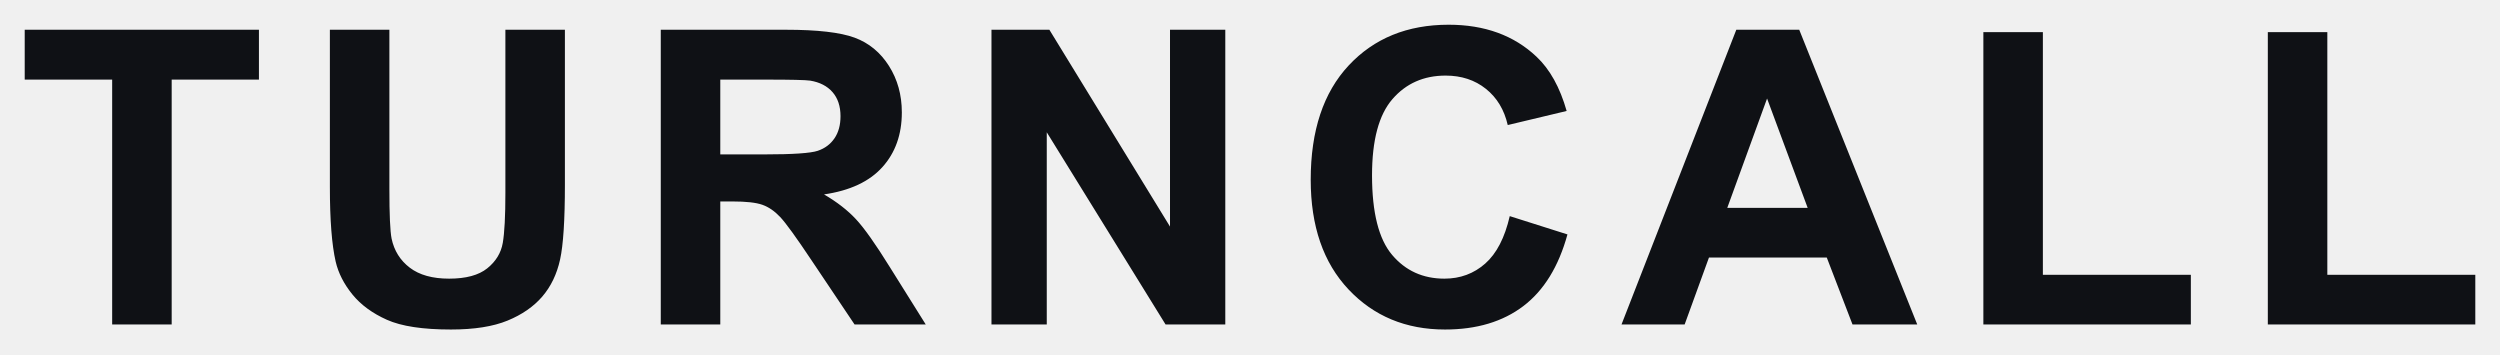
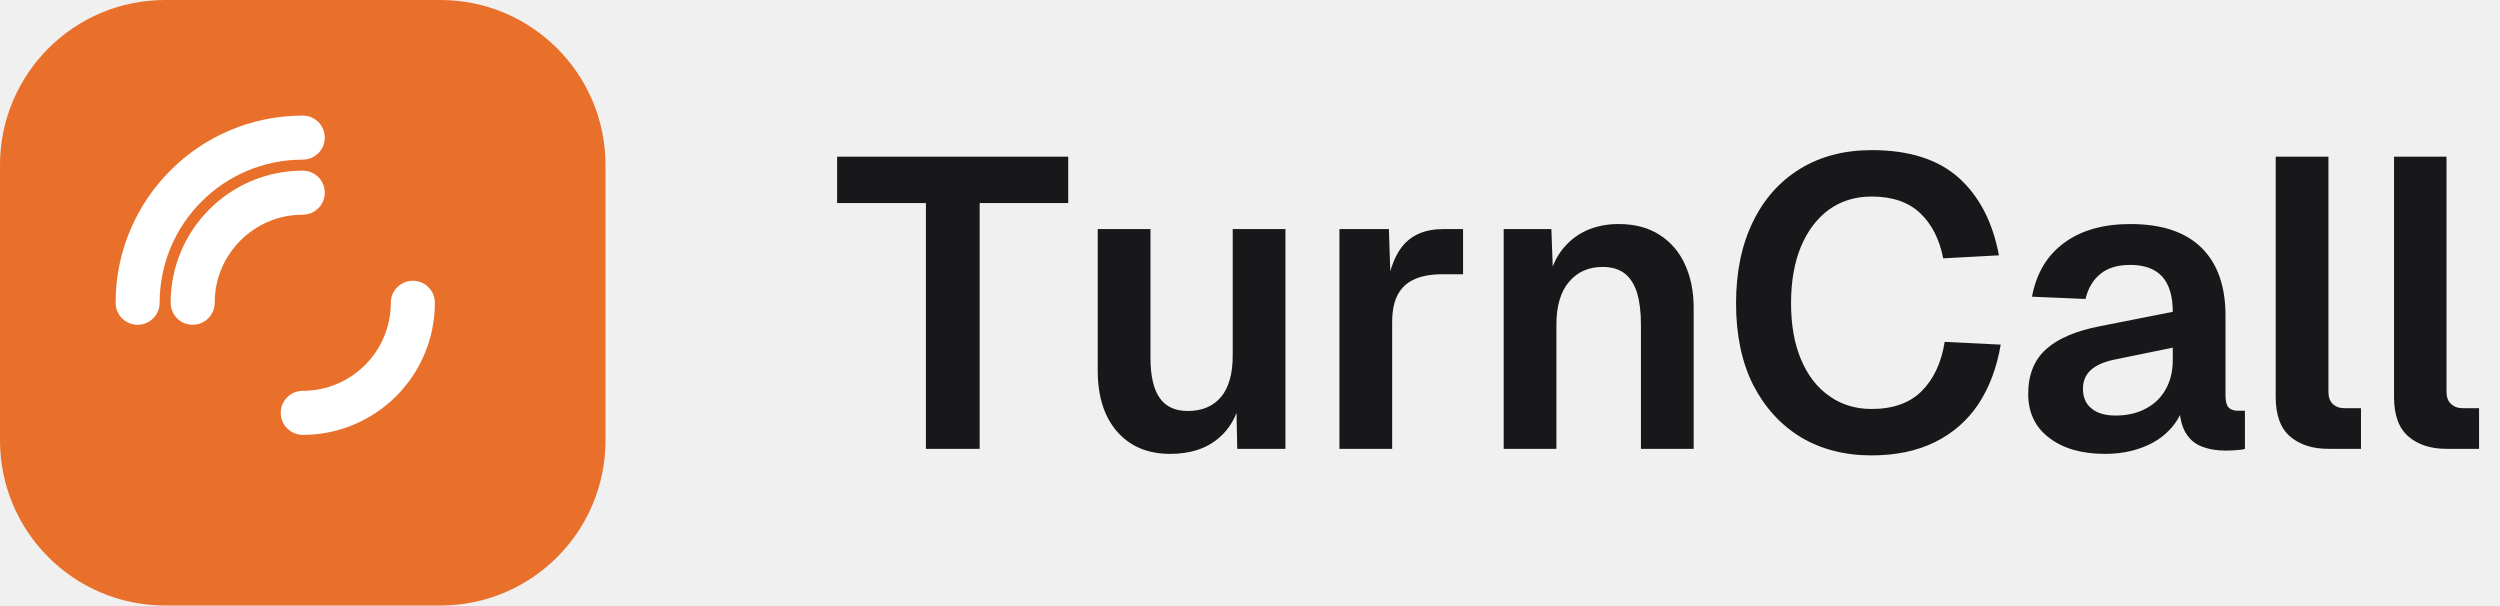
- <svg xmlns="http://www.w3.org/2000/svg" viewBox="-78.9 -1613.9 12434.6 1761.8" width="12435" height="1762">
-   <path d="M479.0 0V-1218H44.0V-1466H1209.0V-1218H775.0V0Z M1561.84 -1466H1857.84V-672Q1857.84 -483 1868.84 -427Q1887.84 -337 1959.34 -282.5Q2030.84 -228 2154.84 -228Q2280.84 -228 2344.84 -279.5Q2408.84 -331 2421.84 -406.0Q2434.84 -481 2434.84 -655V-1466H2730.84V-696Q2730.84 -432 2706.84 -323.0Q2682.84 -214 2618.34 -139.0Q2553.84 -64 2445.84 -19.5Q2337.84 25 2163.84 25Q1953.84 25 1845.34 -23.5Q1736.84 -72 1673.84 -149.5Q1610.84 -227 1590.84 -312Q1561.84 -438 1561.84 -684Z M3207.68 0V-1466H3830.68Q4065.68 -1466 4172.18 -1426.5Q4278.68 -1387 4342.68 -1286.0Q4406.68 -1185 4406.68 -1055Q4406.68 -890 4309.68 -782.5Q4212.68 -675 4019.68 -647Q4115.68 -591 4178.18 -524.0Q4240.68 -457 4346.68 -286L4525.68 0H4171.68L3957.68 -319Q3843.68 -490 3801.68 -534.5Q3759.68 -579 3712.68 -595.5Q3665.68 -612 3563.68 -612H3503.68V0ZM3503.68 -846H3722.68Q3935.68 -846 3988.68 -864.0Q4041.68 -882 4071.68 -926.0Q4101.68 -970 4101.68 -1036Q4101.68 -1110 4062.18 -1155.5Q4022.68 -1201 3950.68 -1213Q3914.68 -1218 3734.68 -1218H3503.68Z M4852.52 0V-1466H5140.52L5740.52 -487V-1466H6015.52V0H5718.52L5127.52 -956V0Z M7430.36 -539 7717.36 -448Q7651.36 -208 7497.86 -91.5Q7344.36 25 7108.36 25Q6816.36 25 6628.36 -174.5Q6440.36 -374 6440.36 -720Q6440.36 -1086 6629.36 -1288.5Q6818.36 -1491 7126.36 -1491Q7395.36 -1491 7563.36 -1332Q7663.36 -1238 7713.36 -1062L7420.36 -992Q7394.36 -1106 7311.86 -1172.0Q7229.36 -1238 7111.36 -1238Q6948.36 -1238 6846.86 -1121.0Q6745.36 -1004 6745.36 -742Q6745.36 -464 6845.36 -346.0Q6945.36 -228 7105.36 -228Q7223.36 -228 7308.36 -303.0Q7393.36 -378 7430.36 -539Z M9457.2 0H9135.2L9007.2 -333H8421.2L8300.2 0H7986.2L8557.2 -1466H8870.2ZM8912.2 -580 8710.2 -1124 8512.2 -580Z M9786.04 0V-1454H10082.04V-247H10818.04V0Z M11200.88 0V-1454H11496.88V-247H12232.88V0Z" fill="#0F1115" />
+ <svg xmlns="http://www.w3.org/2000/svg" viewBox="0 0 99.09 24" width="99.09" height="24">
+   <g transform="translate(0.0 0) scale(1.09091)">
+     <rect width="22" height="22" rx="6" fill="#e8702a" />
+     <path d="M7 11a4 4 0 0 1 4-4M5 11a6 6 0 0 1 6-6M11 15a4 4 0 0 0 4-4" stroke="#fff" stroke-width="1.6" fill="none" stroke-linecap="round" />
+   </g>
+   <path fill="#18181b" d="M36.7 17.79V8.05H33.18V6.21H42.34V8.05H38.83V17.79ZM46.38 17.99Q45.06 17.99 44.29 17.12Q43.51 16.24 43.51 14.69V9.08H45.6V14.17Q45.6 15.26 45.97 15.78Q46.33 16.29 47.08 16.29Q47.93 16.29 48.4 15.73Q48.86 15.17 48.86 14.09V9.08H50.95V17.79H49.04L48.99 15.39L49.25 15.48Q49.06 16.72 48.32 17.35Q47.59 17.99 46.38 17.99ZM53.09 17.79V9.08H55.05L55.13 11.49L54.95 11.46Q55.15 10.2 55.69 9.64Q56.24 9.08 57.19 9.08H57.99V10.87H57.17Q56.5 10.87 56.06 11.07Q55.62 11.27 55.4 11.68Q55.18 12.1 55.18 12.77V17.79ZM59.6 17.79V9.08H61.49L61.58 11.53L61.33 11.43Q61.46 10.51 61.87 9.96Q62.28 9.41 62.87 9.14Q63.45 8.88 64.15 8.88Q65.12 8.88 65.78 9.31Q66.44 9.73 66.78 10.47Q67.13 11.22 67.13 12.2V17.79H65.04V12.86Q65.04 12.13 64.89 11.62Q64.74 11.12 64.41 10.85Q64.07 10.58 63.52 10.58Q62.69 10.58 62.19 11.17Q61.69 11.76 61.69 12.86V17.79ZM74.18 18.05Q72.59 18.05 71.38 17.33Q70.18 16.6 69.49 15.26Q68.81 13.91 68.81 12.02Q68.81 10.16 69.48 8.79Q70.14 7.43 71.35 6.69Q72.56 5.95 74.19 5.95Q76.41 5.95 77.64 7.05Q78.86 8.15 79.23 10.12L77.02 10.24Q76.8 9.1 76.1 8.44Q75.4 7.79 74.19 7.79Q73.21 7.79 72.49 8.31Q71.78 8.83 71.38 9.78Q70.99 10.73 70.99 12.02Q70.99 13.32 71.39 14.26Q71.79 15.2 72.51 15.7Q73.23 16.21 74.18 16.21Q75.46 16.21 76.17 15.5Q76.88 14.79 77.08 13.55L79.3 13.66Q79.07 15.02 78.42 16.01Q77.77 16.99 76.7 17.52Q75.63 18.05 74.18 18.05ZM83.43 17.99Q82.06 17.99 81.23 17.36Q80.39 16.73 80.39 15.61Q80.39 14.48 81.1 13.84Q81.8 13.21 83.23 12.93L86.12 12.36Q86.12 11.43 85.7 10.96Q85.27 10.5 84.44 10.5Q83.69 10.5 83.26 10.85Q82.82 11.2 82.66 11.85L80.54 11.76Q80.8 10.37 81.81 9.63Q82.82 8.88 84.44 8.88Q86.3 8.88 87.26 9.82Q88.21 10.76 88.21 12.51V15.67Q88.21 16.01 88.33 16.15Q88.46 16.28 88.7 16.28H88.98V17.79Q88.88 17.83 88.66 17.84Q88.44 17.86 88.21 17.86Q87.67 17.86 87.25 17.69Q86.82 17.52 86.59 17.08Q86.37 16.65 86.37 15.9L86.55 16.03Q86.42 16.6 85.98 17.05Q85.55 17.5 84.9 17.74Q84.24 17.99 83.43 17.99ZM83.85 16.47Q84.55 16.47 85.06 16.19Q85.57 15.92 85.84 15.43Q86.12 14.94 86.12 14.27V13.78L83.87 14.24Q83.17 14.38 82.87 14.67Q82.56 14.95 82.56 15.41Q82.56 15.92 82.9 16.19Q83.23 16.47 83.85 16.47ZM92.29 17.79Q91.34 17.79 90.77 17.3Q90.2 16.81 90.2 15.74V6.21H92.29V15.53Q92.29 15.85 92.46 16.01Q92.63 16.18 92.94 16.18H93.58V17.79ZM96.97 17.79Q96.03 17.79 95.46 17.3Q94.89 16.81 94.89 15.74V6.21H96.97V15.53Q96.97 15.85 97.15 16.01Q97.32 16.18 97.63 16.18H98.26V17.79Z" />
</svg>
